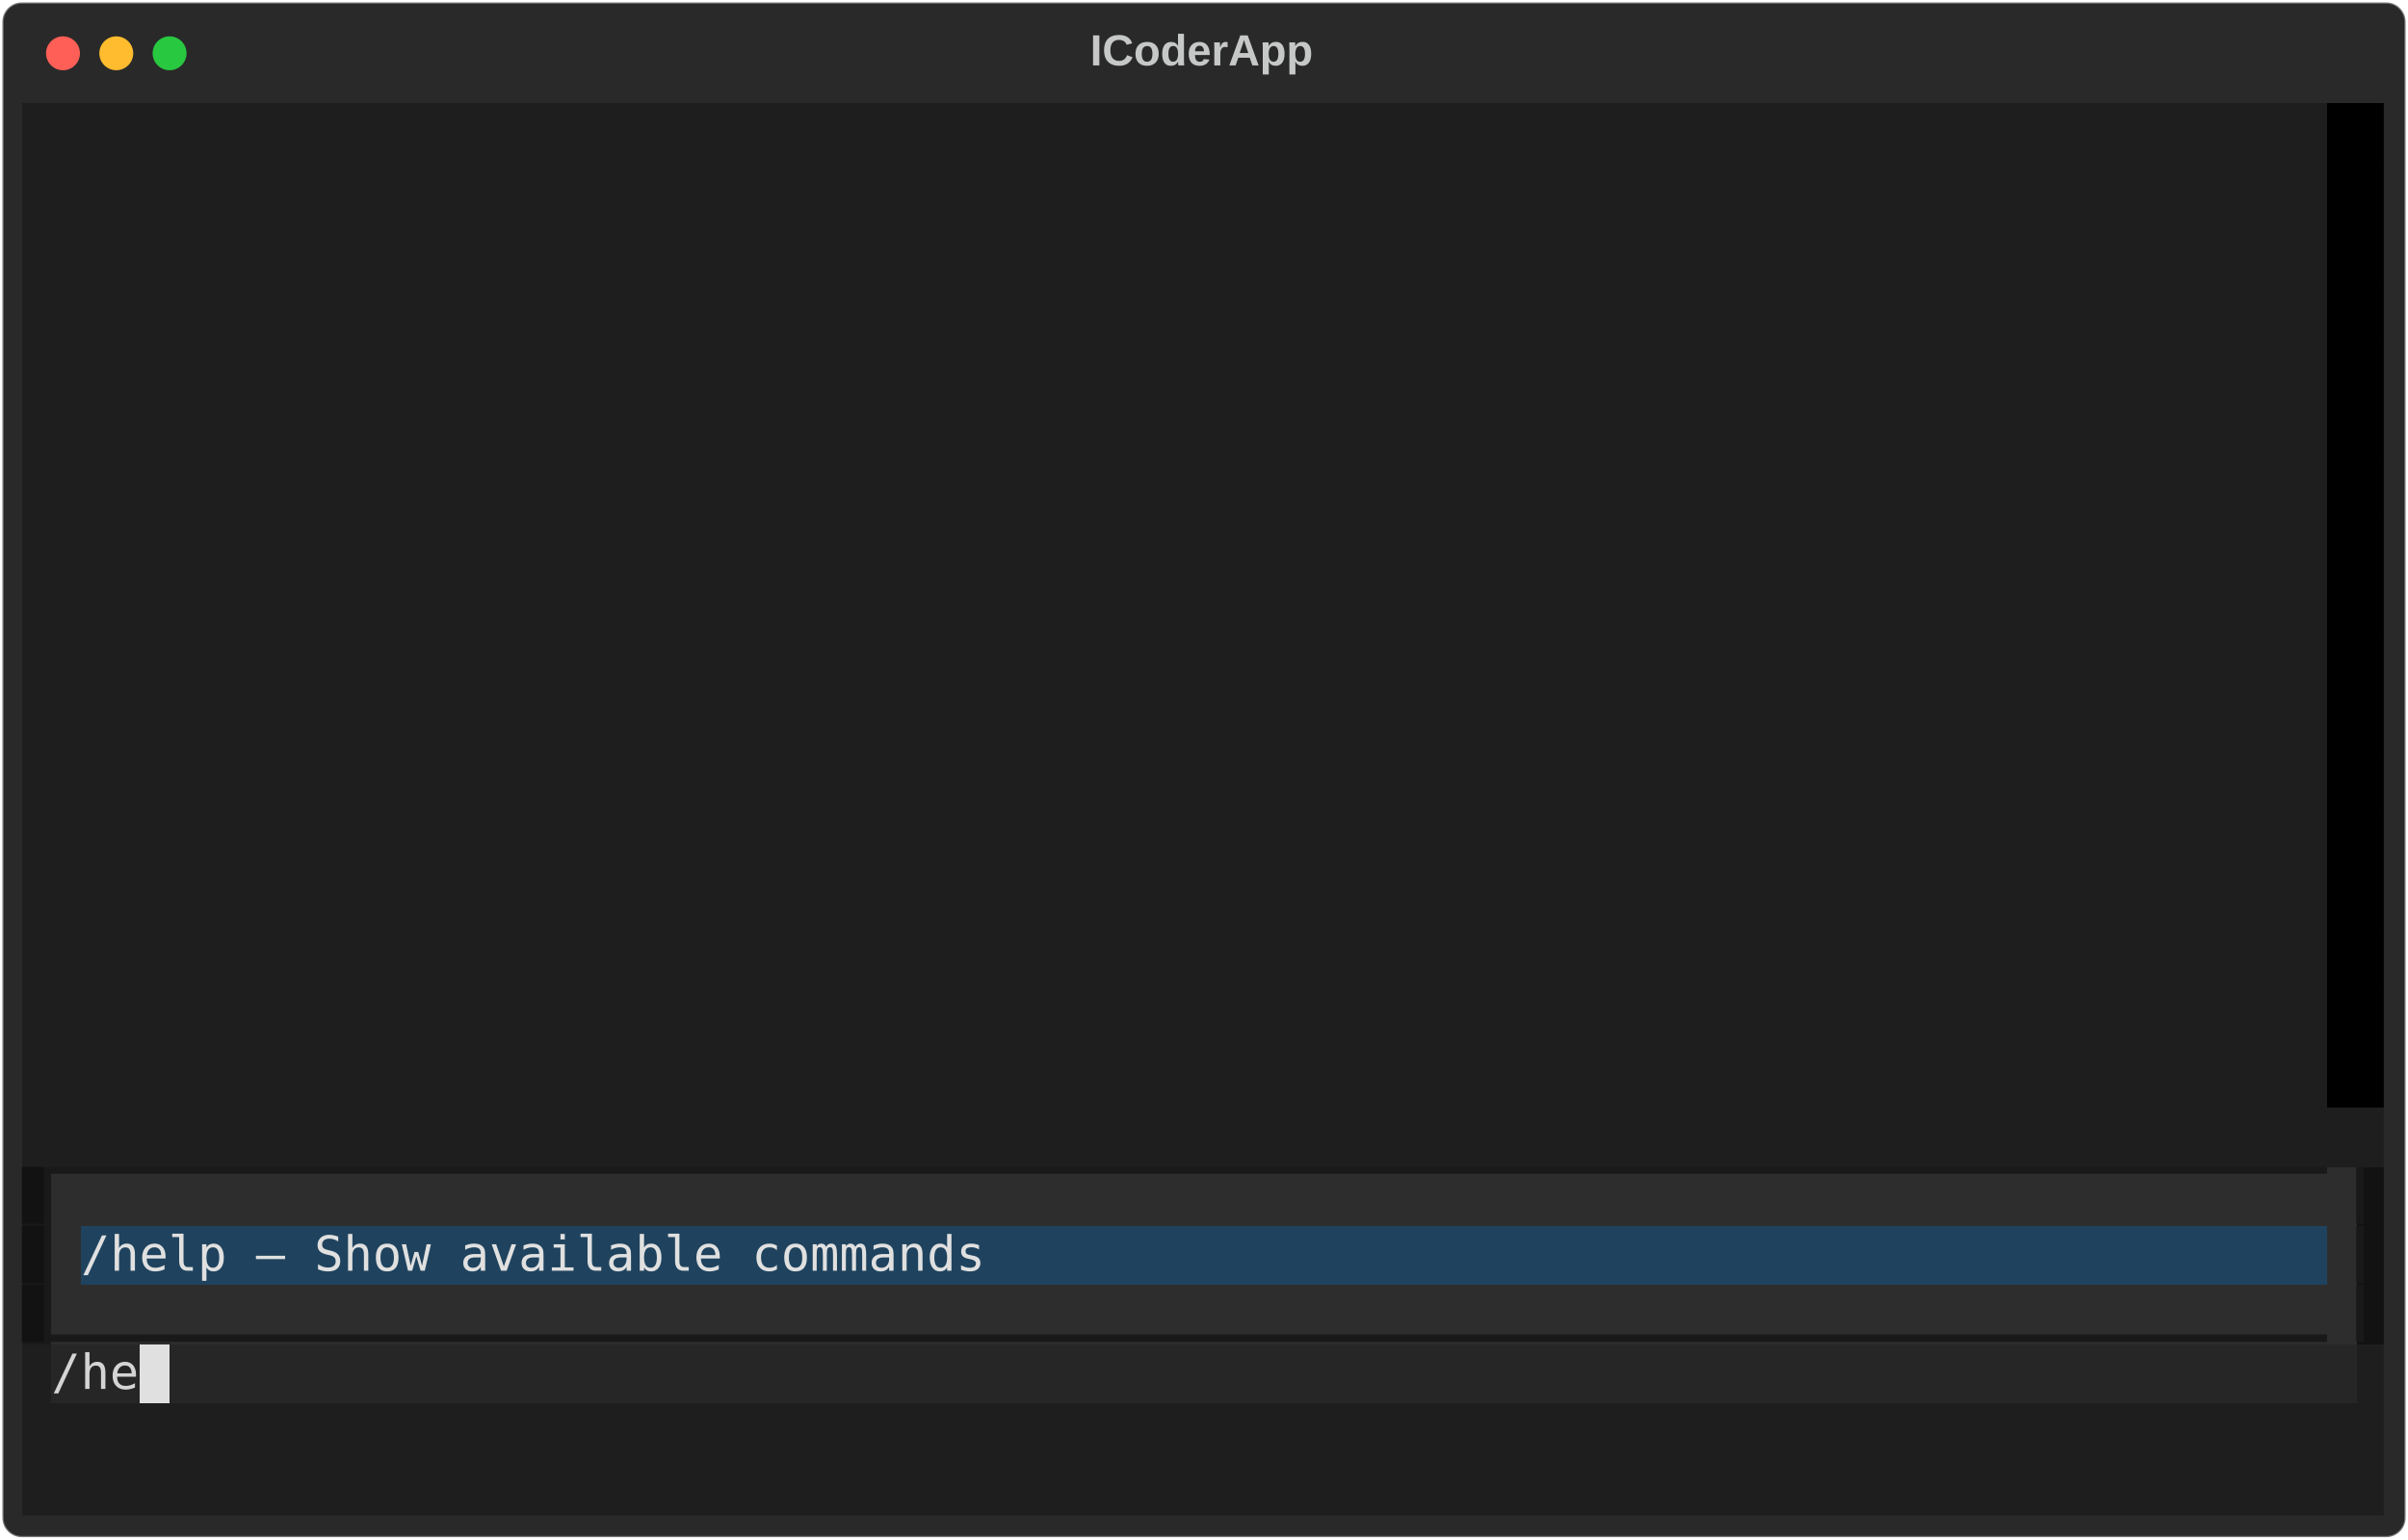
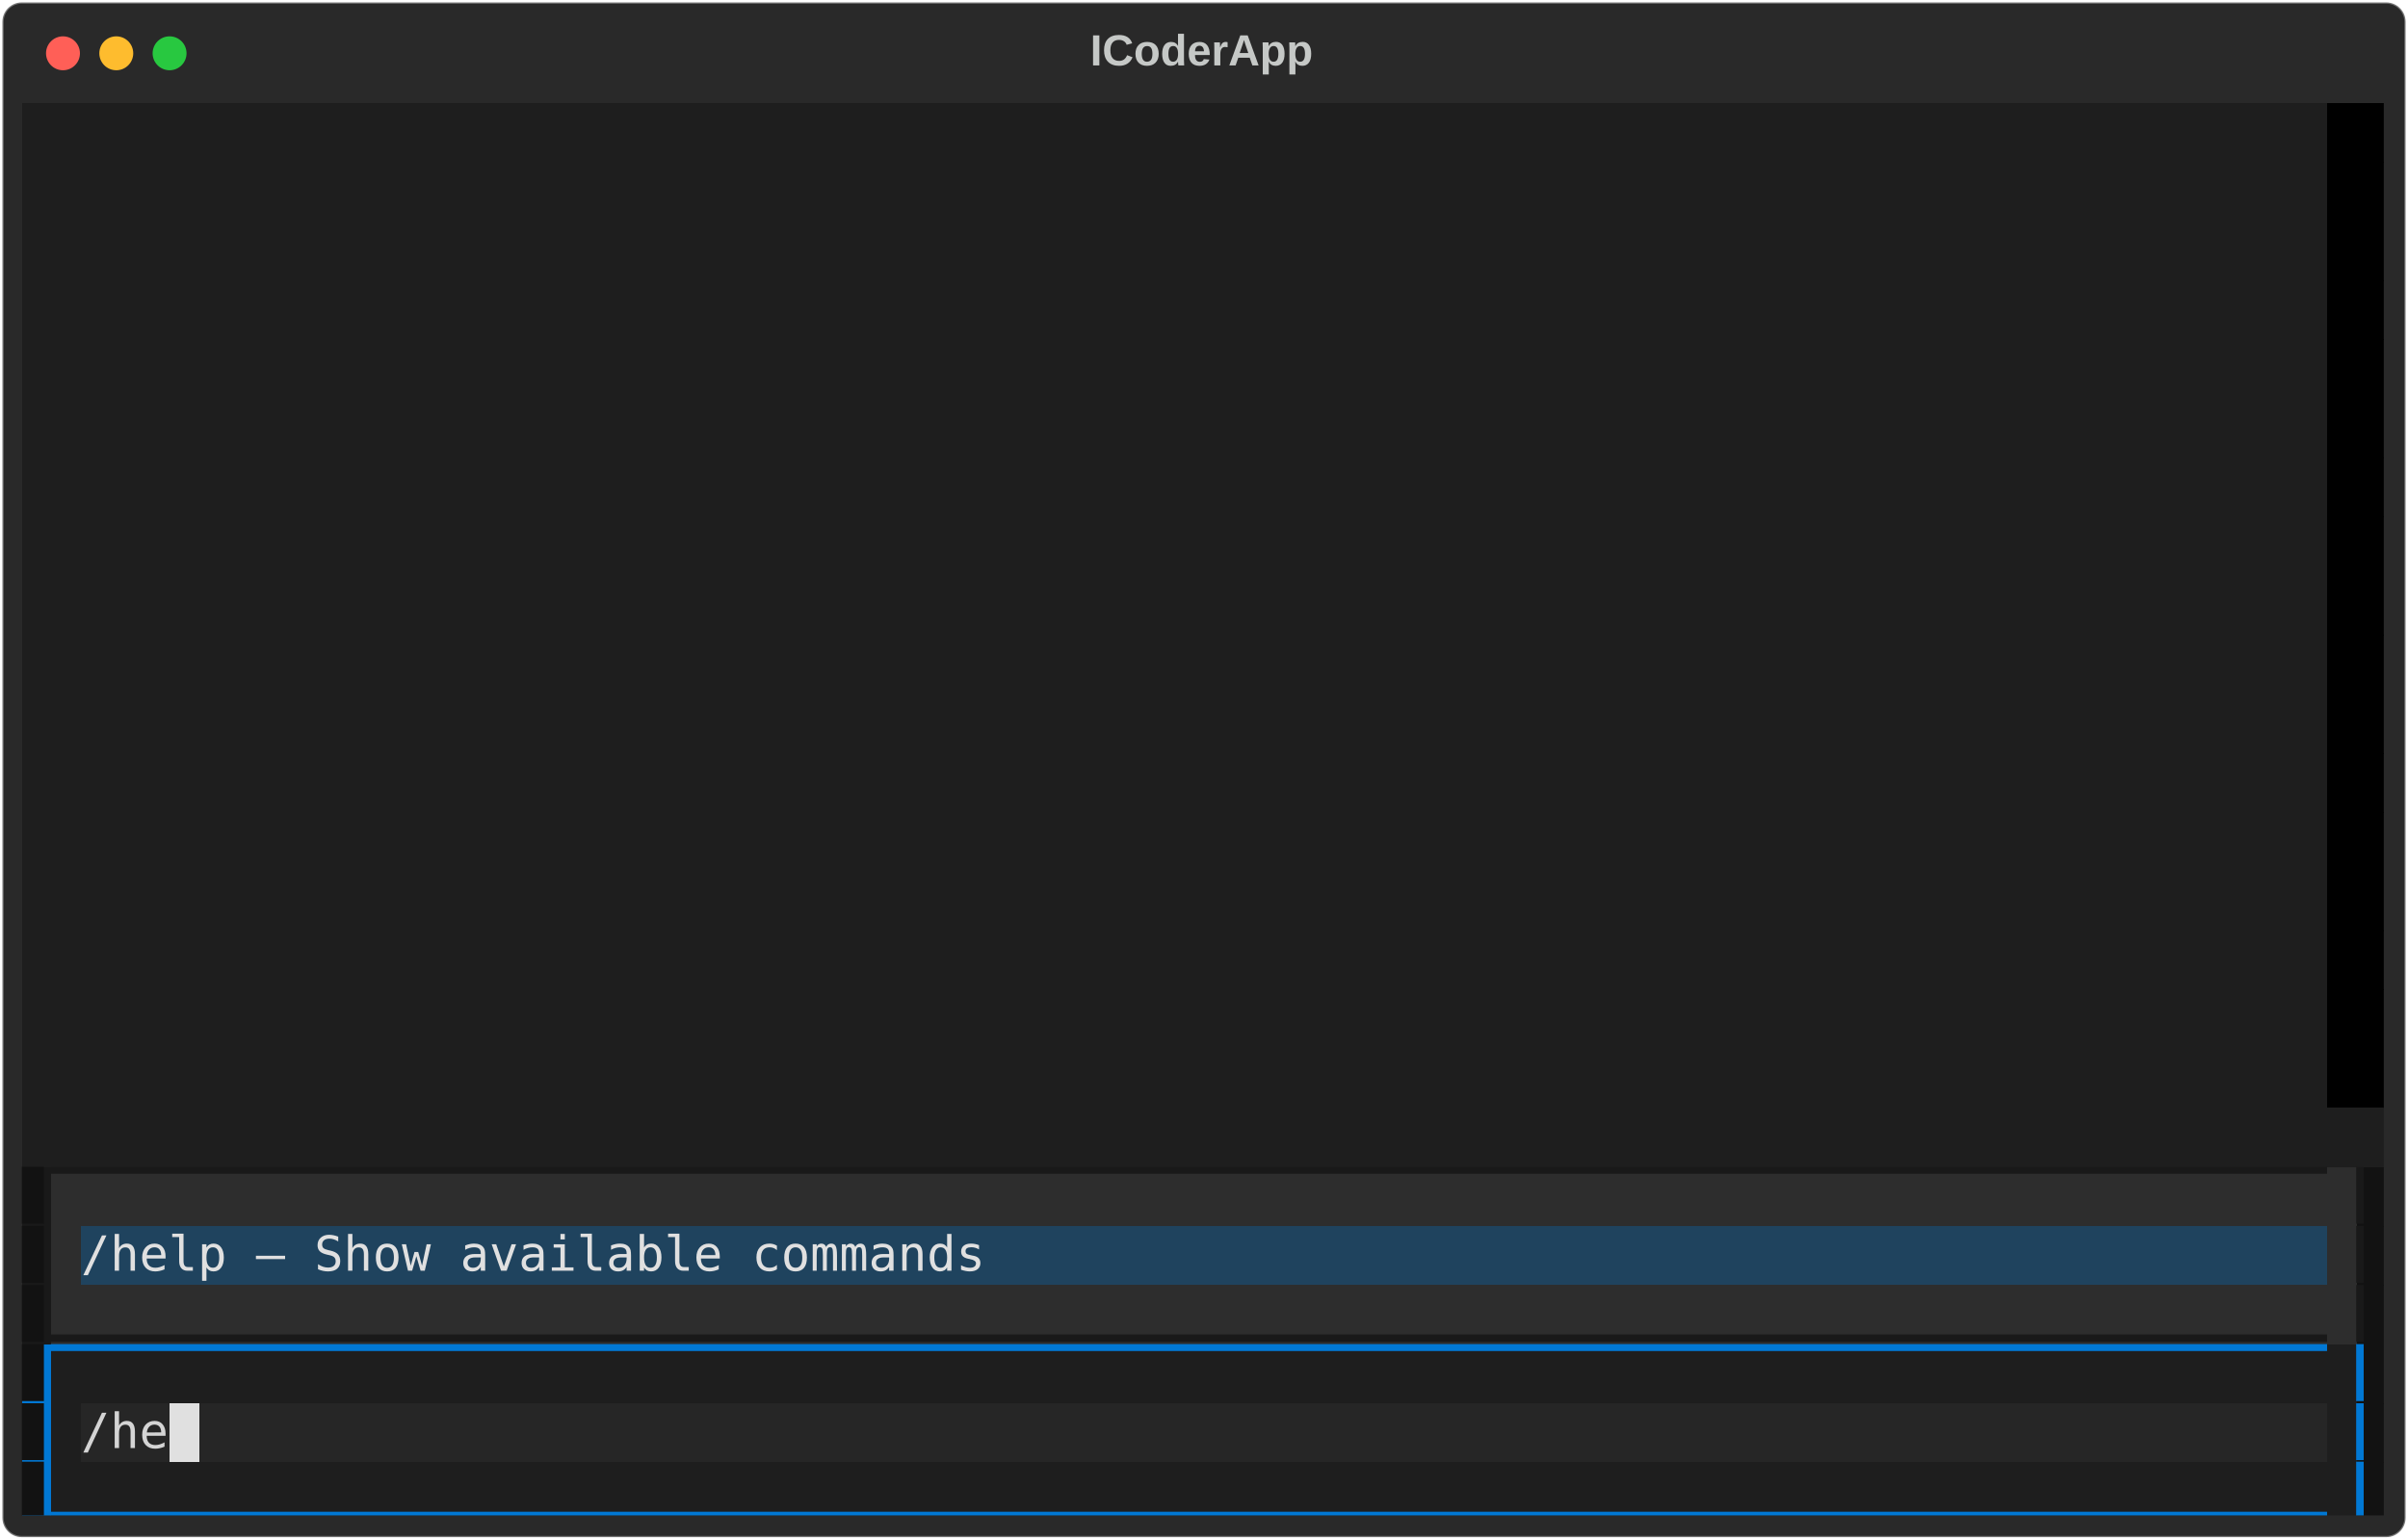
<svg xmlns="http://www.w3.org/2000/svg" class="rich-terminal" viewBox="0 0 994 635.6">
  <style>

    @font-face {
        font-family: "Fira Code";
        src: local("FiraCode-Regular"),
                url("https://cdnjs.cloudflare.com/ajax/libs/firacode/6.2.0/woff2/FiraCode-Regular.woff2") format("woff2"),
                url("https://cdnjs.cloudflare.com/ajax/libs/firacode/6.2.0/woff/FiraCode-Regular.woff") format("woff");
        font-style: normal;
        font-weight: 400;
    }
    @font-face {
        font-family: "Fira Code";
        src: local("FiraCode-Bold"),
                url("https://cdnjs.cloudflare.com/ajax/libs/firacode/6.2.0/woff2/FiraCode-Bold.woff2") format("woff2"),
                url("https://cdnjs.cloudflare.com/ajax/libs/firacode/6.2.0/woff/FiraCode-Bold.woff") format("woff");
        font-style: bold;
        font-weight: 700;
    }

    .terminal-matrix {
        font-family: Fira Code, monospace;
        font-size: 20px;
        line-height: 24.4px;
        font-variant-east-asian: full-width;
    }

    .terminal-title {
        font-size: 18px;
        font-weight: bold;
        font-family: arial;
    }

    .terminal-r1 { fill: #d4d4d4 }
.terminal-r2 { fill: #c5c8c6 }
.terminal-r3 { fill: #121212 }
.terminal-r4 { fill: #191919 }
.terminal-r5 { fill: #e0e0e0 }
+ .terminal-r6 { fill: #0178d4 }
    </style>
  <defs>
    <clipPath id="terminal-clip-terminal">
      <rect x="0" y="0" width="975.0" height="584.6" />
    </clipPath>
    <clipPath id="terminal-line-0">
      <rect x="0" y="1.5" width="976" height="24.65" />
    </clipPath>
    <clipPath id="terminal-line-1">
      <rect x="0" y="25.9" width="976" height="24.65" />
    </clipPath>
    <clipPath id="terminal-line-2">
      <rect x="0" y="50.3" width="976" height="24.65" />
    </clipPath>
    <clipPath id="terminal-line-3">
      <rect x="0" y="74.7" width="976" height="24.65" />
    </clipPath>
    <clipPath id="terminal-line-4">
      <rect x="0" y="99.1" width="976" height="24.65" />
    </clipPath>
    <clipPath id="terminal-line-5">
      <rect x="0" y="123.5" width="976" height="24.65" />
    </clipPath>
    <clipPath id="terminal-line-6">
      <rect x="0" y="147.9" width="976" height="24.65" />
    </clipPath>
    <clipPath id="terminal-line-7">
      <rect x="0" y="172.3" width="976" height="24.65" />
    </clipPath>
    <clipPath id="terminal-line-8">
      <rect x="0" y="196.7" width="976" height="24.65" />
    </clipPath>
    <clipPath id="terminal-line-9">
      <rect x="0" y="221.1" width="976" height="24.65" />
    </clipPath>
    <clipPath id="terminal-line-10">
      <rect x="0" y="245.5" width="976" height="24.65" />
    </clipPath>
    <clipPath id="terminal-line-11">
      <rect x="0" y="269.9" width="976" height="24.65" />
    </clipPath>
    <clipPath id="terminal-line-12">
      <rect x="0" y="294.3" width="976" height="24.65" />
    </clipPath>
    <clipPath id="terminal-line-13">
      <rect x="0" y="318.7" width="976" height="24.65" />
    </clipPath>
    <clipPath id="terminal-line-14">
      <rect x="0" y="343.1" width="976" height="24.65" />
    </clipPath>
    <clipPath id="terminal-line-15">
      <rect x="0" y="367.5" width="976" height="24.65" />
    </clipPath>
    <clipPath id="terminal-line-16">
      <rect x="0" y="391.9" width="976" height="24.65" />
    </clipPath>
    <clipPath id="terminal-line-17">
      <rect x="0" y="416.3" width="976" height="24.65" />
    </clipPath>
    <clipPath id="terminal-line-18">
      <rect x="0" y="440.7" width="976" height="24.65" />
    </clipPath>
    <clipPath id="terminal-line-19">
      <rect x="0" y="465.1" width="976" height="24.65" />
    </clipPath>
    <clipPath id="terminal-line-20">
      <rect x="0" y="489.5" width="976" height="24.65" />
    </clipPath>
    <clipPath id="terminal-line-21">
      <rect x="0" y="513.9" width="976" height="24.65" />
    </clipPath>
    <clipPath id="terminal-line-22">
      <rect x="0" y="538.3" width="976" height="24.65" />
    </clipPath>
  </defs>
  <rect fill="#292929" stroke="rgba(255,255,255,0.35)" stroke-width="1" x="1" y="1" width="992" height="633.6" rx="8" />
  <text class="terminal-title" fill="#c5c8c6" text-anchor="middle" x="496" y="27">ICoderApp</text>
  <g transform="translate(26,22)">
    <circle cx="0" cy="0" r="7" fill="#ff5f57" />
    <circle cx="22" cy="0" r="7" fill="#febc2e" />
    <circle cx="44" cy="0" r="7" fill="#28c840" />
  </g>
  <g transform="translate(9, 41)" clip-path="url(#terminal-clip-terminal)">
    <rect fill="#1e1e1e" x="0" y="1.5" width="951.6" height="24.65" shape-rendering="crispEdges" />
    <rect fill="#000000" x="951.6" y="1.5" width="24.4" height="24.65" shape-rendering="crispEdges" />
    <rect fill="#1e1e1e" x="0" y="25.9" width="951.6" height="24.65" shape-rendering="crispEdges" />
    <rect fill="#000000" x="951.6" y="25.9" width="24.4" height="24.65" shape-rendering="crispEdges" />
    <rect fill="#1e1e1e" x="0" y="50.3" width="951.6" height="24.65" shape-rendering="crispEdges" />
    <rect fill="#000000" x="951.6" y="50.3" width="24.4" height="24.65" shape-rendering="crispEdges" />
    <rect fill="#1e1e1e" x="0" y="74.7" width="951.6" height="24.65" shape-rendering="crispEdges" />
    <rect fill="#000000" x="951.6" y="74.7" width="24.4" height="24.65" shape-rendering="crispEdges" />
    <rect fill="#1e1e1e" x="0" y="99.1" width="951.6" height="24.65" shape-rendering="crispEdges" />
    <rect fill="#000000" x="951.6" y="99.1" width="24.4" height="24.65" shape-rendering="crispEdges" />
    <rect fill="#1e1e1e" x="0" y="123.5" width="951.6" height="24.65" shape-rendering="crispEdges" />
    <rect fill="#000000" x="951.6" y="123.5" width="24.4" height="24.65" shape-rendering="crispEdges" />
    <rect fill="#1e1e1e" x="0" y="147.9" width="951.6" height="24.65" shape-rendering="crispEdges" />
    <rect fill="#000000" x="951.6" y="147.9" width="24.4" height="24.65" shape-rendering="crispEdges" />
    <rect fill="#1e1e1e" x="0" y="172.3" width="951.6" height="24.65" shape-rendering="crispEdges" />
    <rect fill="#000000" x="951.6" y="172.3" width="24.4" height="24.65" shape-rendering="crispEdges" />
    <rect fill="#1e1e1e" x="0" y="196.7" width="951.6" height="24.65" shape-rendering="crispEdges" />
    <rect fill="#000000" x="951.6" y="196.7" width="24.4" height="24.65" shape-rendering="crispEdges" />
    <rect fill="#1e1e1e" x="0" y="221.1" width="951.6" height="24.65" shape-rendering="crispEdges" />
    <rect fill="#000000" x="951.6" y="221.1" width="24.4" height="24.65" shape-rendering="crispEdges" />
    <rect fill="#1e1e1e" x="0" y="245.5" width="951.6" height="24.65" shape-rendering="crispEdges" />
    <rect fill="#000000" x="951.6" y="245.5" width="24.4" height="24.65" shape-rendering="crispEdges" />
    <rect fill="#1e1e1e" x="0" y="269.9" width="951.6" height="24.65" shape-rendering="crispEdges" />
    <rect fill="#000000" x="951.6" y="269.9" width="24.4" height="24.65" shape-rendering="crispEdges" />
    <rect fill="#1e1e1e" x="0" y="294.3" width="951.6" height="24.65" shape-rendering="crispEdges" />
    <rect fill="#000000" x="951.6" y="294.3" width="24.4" height="24.65" shape-rendering="crispEdges" />
    <rect fill="#1e1e1e" x="0" y="318.7" width="951.6" height="24.65" shape-rendering="crispEdges" />
    <rect fill="#000000" x="951.6" y="318.7" width="24.4" height="24.65" shape-rendering="crispEdges" />
    <rect fill="#1e1e1e" x="0" y="343.1" width="951.6" height="24.65" shape-rendering="crispEdges" />
    <rect fill="#000000" x="951.6" y="343.1" width="24.4" height="24.65" shape-rendering="crispEdges" />
    <rect fill="#1e1e1e" x="0" y="367.5" width="951.6" height="24.65" shape-rendering="crispEdges" />
    <rect fill="#000000" x="951.6" y="367.5" width="24.4" height="24.65" shape-rendering="crispEdges" />
    <rect fill="#1e1e1e" x="0" y="391.9" width="951.6" height="24.65" shape-rendering="crispEdges" />
    <rect fill="#000000" x="951.6" y="391.9" width="24.4" height="24.65" shape-rendering="crispEdges" />
    <rect fill="#1e1e1e" x="0" y="416.3" width="0" height="24.65" shape-rendering="crispEdges" />
    <rect fill="#1e1e1e" x="0" y="416.3" width="976" height="24.65" shape-rendering="crispEdges" />
    <rect fill="#191919" x="0" y="440.7" width="12.2" height="24.65" shape-rendering="crispEdges" />
    <rect fill="#2d2d2d" x="12.2" y="440.7" width="951.6" height="24.65" shape-rendering="crispEdges" />
    <rect fill="#121212" x="963.8" y="440.7" width="12.2" height="24.65" shape-rendering="crispEdges" />
    <rect fill="#191919" x="0" y="465.1" width="12.2" height="24.65" shape-rendering="crispEdges" />
    <rect fill="#2d2d2d" x="12.2" y="465.1" width="12.2" height="24.65" shape-rendering="crispEdges" />
    <rect fill="#1f435e" x="24.4" y="465.1" width="378.2" height="24.65" shape-rendering="crispEdges" />
    <rect fill="#1f435e" x="402.6" y="465.1" width="549" height="24.65" shape-rendering="crispEdges" />
    <rect fill="#2d2d2d" x="951.6" y="465.1" width="12.2" height="24.65" shape-rendering="crispEdges" />
    <rect fill="#121212" x="963.8" y="465.1" width="12.2" height="24.65" shape-rendering="crispEdges" />
    <rect fill="#191919" x="0" y="489.5" width="12.2" height="24.65" shape-rendering="crispEdges" />
    <rect fill="#2d2d2d" x="12.2" y="489.5" width="951.6" height="24.65" shape-rendering="crispEdges" />
    <rect fill="#121212" x="963.8" y="489.5" width="12.2" height="24.65" shape-rendering="crispEdges" />
-     <rect fill="#1e1e1e" x="0" y="513.9" width="12.2" height="24.65" shape-rendering="crispEdges" />
-     <rect fill="#262626" x="12.2" y="513.9" width="36.6" height="24.65" shape-rendering="crispEdges" />
-     <rect fill="#e0e0e0" x="48.8" y="513.9" width="12.2" height="24.65" shape-rendering="crispEdges" />
-     <rect fill="#262626" x="61" y="513.9" width="902.8" height="24.65" shape-rendering="crispEdges" />
-     <rect fill="#1e1e1e" x="963.8" y="513.9" width="12.2" height="24.65" shape-rendering="crispEdges" />
-     <rect fill="#1e1e1e" x="0" y="538.3" width="12.2" height="24.65" shape-rendering="crispEdges" />
-     <rect fill="#1e1e1e" x="12.2" y="538.3" width="951.6" height="24.65" shape-rendering="crispEdges" />
-     <rect fill="#1e1e1e" x="963.8" y="538.3" width="12.2" height="24.65" shape-rendering="crispEdges" />
-     <rect fill="#1e1e1e" x="0" y="562.7" width="12.2" height="24.65" shape-rendering="crispEdges" />
+     <rect fill="#0178d4" x="0" y="513.9" width="12.2" height="24.65" shape-rendering="crispEdges" />
+     <rect fill="#1e1e1e" x="12.2" y="513.9" width="951.6" height="24.65" shape-rendering="crispEdges" />
+     <rect fill="#121212" x="963.8" y="513.9" width="12.2" height="24.65" shape-rendering="crispEdges" />
+     <rect fill="#0178d4" x="0" y="538.3" width="12.2" height="24.65" shape-rendering="crispEdges" />
+     <rect fill="#1e1e1e" x="12.2" y="538.3" width="12.2" height="24.65" shape-rendering="crispEdges" />
+     <rect fill="#262626" x="24.4" y="538.3" width="36.6" height="24.65" shape-rendering="crispEdges" />
+     <rect fill="#e0e0e0" x="61" y="538.3" width="12.2" height="24.65" shape-rendering="crispEdges" />
+     <rect fill="#262626" x="73.2" y="538.3" width="878.4" height="24.65" shape-rendering="crispEdges" />
+     <rect fill="#1e1e1e" x="951.6" y="538.3" width="12.2" height="24.65" shape-rendering="crispEdges" />
+     <rect fill="#121212" x="963.8" y="538.3" width="12.2" height="24.65" shape-rendering="crispEdges" />
+     <rect fill="#0178d4" x="0" y="562.7" width="12.2" height="24.65" shape-rendering="crispEdges" />
    <rect fill="#1e1e1e" x="12.2" y="562.7" width="951.6" height="24.65" shape-rendering="crispEdges" />
-     <rect fill="#1e1e1e" x="963.8" y="562.7" width="12.2" height="24.65" shape-rendering="crispEdges" />
+     <rect fill="#121212" x="963.8" y="562.7" width="12.2" height="24.65" shape-rendering="crispEdges" />
    <g class="terminal-matrix">
      <text class="terminal-r2" x="976" y="20" textLength="12.2" clip-path="url(#terminal-line-0)">
</text>
      <text class="terminal-r2" x="976" y="44.4" textLength="12.2" clip-path="url(#terminal-line-1)">
</text>
      <text class="terminal-r2" x="976" y="68.8" textLength="12.2" clip-path="url(#terminal-line-2)">
</text>
      <text class="terminal-r2" x="976" y="93.2" textLength="12.2" clip-path="url(#terminal-line-3)">
</text>
      <text class="terminal-r2" x="976" y="117.6" textLength="12.2" clip-path="url(#terminal-line-4)">
</text>
      <text class="terminal-r2" x="976" y="142" textLength="12.2" clip-path="url(#terminal-line-5)">
</text>
      <text class="terminal-r2" x="976" y="166.4" textLength="12.2" clip-path="url(#terminal-line-6)">
</text>
      <text class="terminal-r2" x="976" y="190.8" textLength="12.2" clip-path="url(#terminal-line-7)">
</text>
      <text class="terminal-r2" x="976" y="215.2" textLength="12.2" clip-path="url(#terminal-line-8)">
</text>
      <text class="terminal-r2" x="976" y="239.6" textLength="12.2" clip-path="url(#terminal-line-9)">
</text>
      <text class="terminal-r2" x="976" y="264" textLength="12.2" clip-path="url(#terminal-line-10)">
</text>
      <text class="terminal-r2" x="976" y="288.4" textLength="12.2" clip-path="url(#terminal-line-11)">
</text>
      <text class="terminal-r2" x="976" y="312.8" textLength="12.2" clip-path="url(#terminal-line-12)">
</text>
      <text class="terminal-r2" x="976" y="337.2" textLength="12.2" clip-path="url(#terminal-line-13)">
</text>
      <text class="terminal-r2" x="976" y="361.6" textLength="12.2" clip-path="url(#terminal-line-14)">
</text>
      <text class="terminal-r2" x="976" y="386" textLength="12.2" clip-path="url(#terminal-line-15)">
</text>
      <text class="terminal-r2" x="976" y="410.4" textLength="12.2" clip-path="url(#terminal-line-16)">
</text>
      <text class="terminal-r2" x="976" y="434.8" textLength="12.2" clip-path="url(#terminal-line-17)">
</text>
      <text class="terminal-r3" x="0" y="459.2" textLength="12.2" clip-path="url(#terminal-line-18)">▊</text>
      <text class="terminal-r4" x="12.2" y="459.2" textLength="951.6" clip-path="url(#terminal-line-18)">▔▔▔▔▔▔▔▔▔▔▔▔▔▔▔▔▔▔▔▔▔▔▔▔▔▔▔▔▔▔▔▔▔▔▔▔▔▔▔▔▔▔▔▔▔▔▔▔▔▔▔▔▔▔▔▔▔▔▔▔▔▔▔▔▔▔▔▔▔▔▔▔▔▔▔▔▔▔</text>
      <text class="terminal-r4" x="963.8" y="459.2" textLength="12.2" clip-path="url(#terminal-line-18)">▎</text>
      <text class="terminal-r2" x="976" y="459.2" textLength="12.2" clip-path="url(#terminal-line-18)">
</text>
      <text class="terminal-r3" x="0" y="483.6" textLength="12.2" clip-path="url(#terminal-line-19)">▊</text>
      <text class="terminal-r5" x="24.4" y="483.6" textLength="378.2" clip-path="url(#terminal-line-19)">/help — Show available commands</text>
      <text class="terminal-r4" x="963.8" y="483.6" textLength="12.2" clip-path="url(#terminal-line-19)">▎</text>
      <text class="terminal-r2" x="976" y="483.6" textLength="12.2" clip-path="url(#terminal-line-19)">
</text>
      <text class="terminal-r3" x="0" y="508" textLength="12.2" clip-path="url(#terminal-line-20)">▊</text>
      <text class="terminal-r4" x="12.2" y="508" textLength="951.6" clip-path="url(#terminal-line-20)">▁▁▁▁▁▁▁▁▁▁▁▁▁▁▁▁▁▁▁▁▁▁▁▁▁▁▁▁▁▁▁▁▁▁▁▁▁▁▁▁▁▁▁▁▁▁▁▁▁▁▁▁▁▁▁▁▁▁▁▁▁▁▁▁▁▁▁▁▁▁▁▁▁▁▁▁▁▁</text>
      <text class="terminal-r4" x="963.8" y="508" textLength="12.2" clip-path="url(#terminal-line-20)">▎</text>
      <text class="terminal-r2" x="976" y="508" textLength="12.2" clip-path="url(#terminal-line-20)">
</text>
-       <text class="terminal-r1" x="12.2" y="532.4" textLength="36.6" clip-path="url(#terminal-line-21)">/he</text>
+       <text class="terminal-r3" x="0" y="532.4" textLength="12.2" clip-path="url(#terminal-line-21)">▊</text>
+       <text class="terminal-r6" x="12.2" y="532.4" textLength="951.6" clip-path="url(#terminal-line-21)">▔▔▔▔▔▔▔▔▔▔▔▔▔▔▔▔▔▔▔▔▔▔▔▔▔▔▔▔▔▔▔▔▔▔▔▔▔▔▔▔▔▔▔▔▔▔▔▔▔▔▔▔▔▔▔▔▔▔▔▔▔▔▔▔▔▔▔▔▔▔▔▔▔▔▔▔▔▔</text>
+       <text class="terminal-r6" x="963.8" y="532.4" textLength="12.2" clip-path="url(#terminal-line-21)">▎</text>
      <text class="terminal-r2" x="976" y="532.4" textLength="12.2" clip-path="url(#terminal-line-21)">
</text>
+       <text class="terminal-r3" x="0" y="556.8" textLength="12.2" clip-path="url(#terminal-line-22)">▊</text>
+       <text class="terminal-r1" x="24.4" y="556.8" textLength="36.6" clip-path="url(#terminal-line-22)">/he</text>
+       <text class="terminal-r6" x="963.8" y="556.8" textLength="12.2" clip-path="url(#terminal-line-22)">▎</text>
      <text class="terminal-r2" x="976" y="556.8" textLength="12.2" clip-path="url(#terminal-line-22)">
</text>
+       <text class="terminal-r3" x="0" y="581.2" textLength="12.2" clip-path="url(#terminal-line-23)">▊</text>
+       <text class="terminal-r6" x="12.2" y="581.2" textLength="951.6" clip-path="url(#terminal-line-23)">▁▁▁▁▁▁▁▁▁▁▁▁▁▁▁▁▁▁▁▁▁▁▁▁▁▁▁▁▁▁▁▁▁▁▁▁▁▁▁▁▁▁▁▁▁▁▁▁▁▁▁▁▁▁▁▁▁▁▁▁▁▁▁▁▁▁▁▁▁▁▁▁▁▁▁▁▁▁</text>
+       <text class="terminal-r6" x="963.8" y="581.2" textLength="12.2" clip-path="url(#terminal-line-23)">▎</text>
    </g>
  </g>
</svg>
